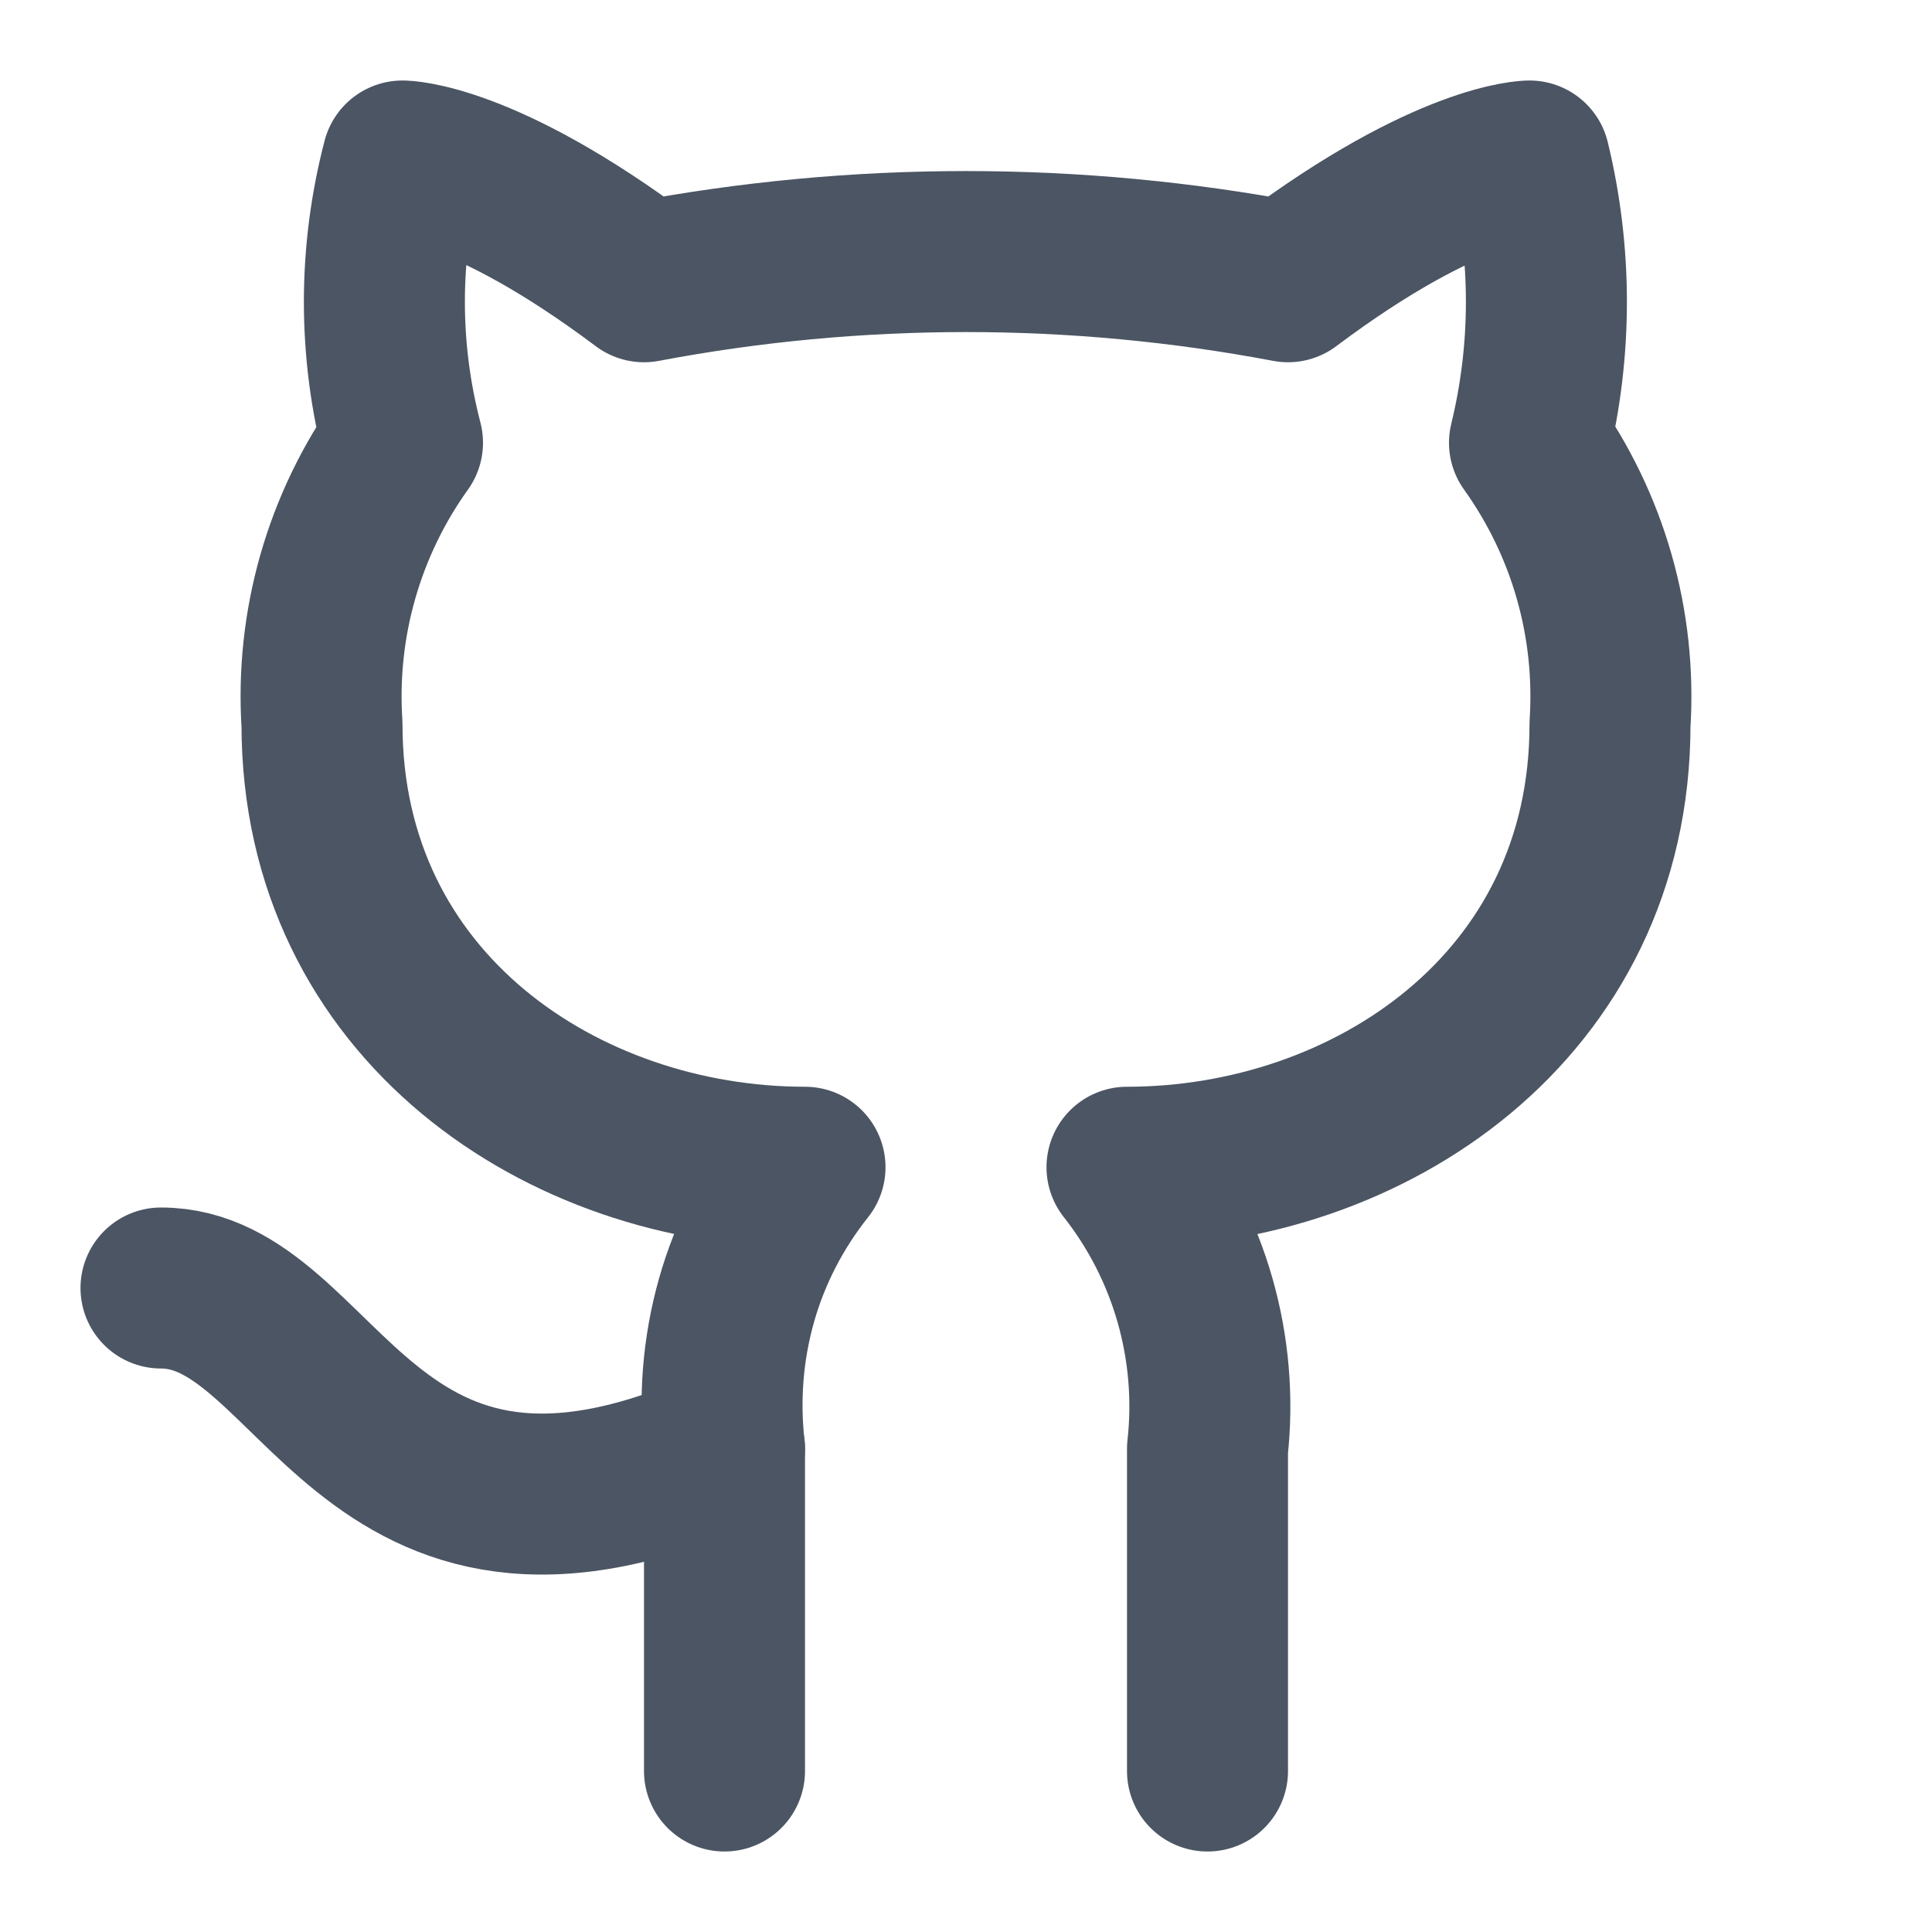
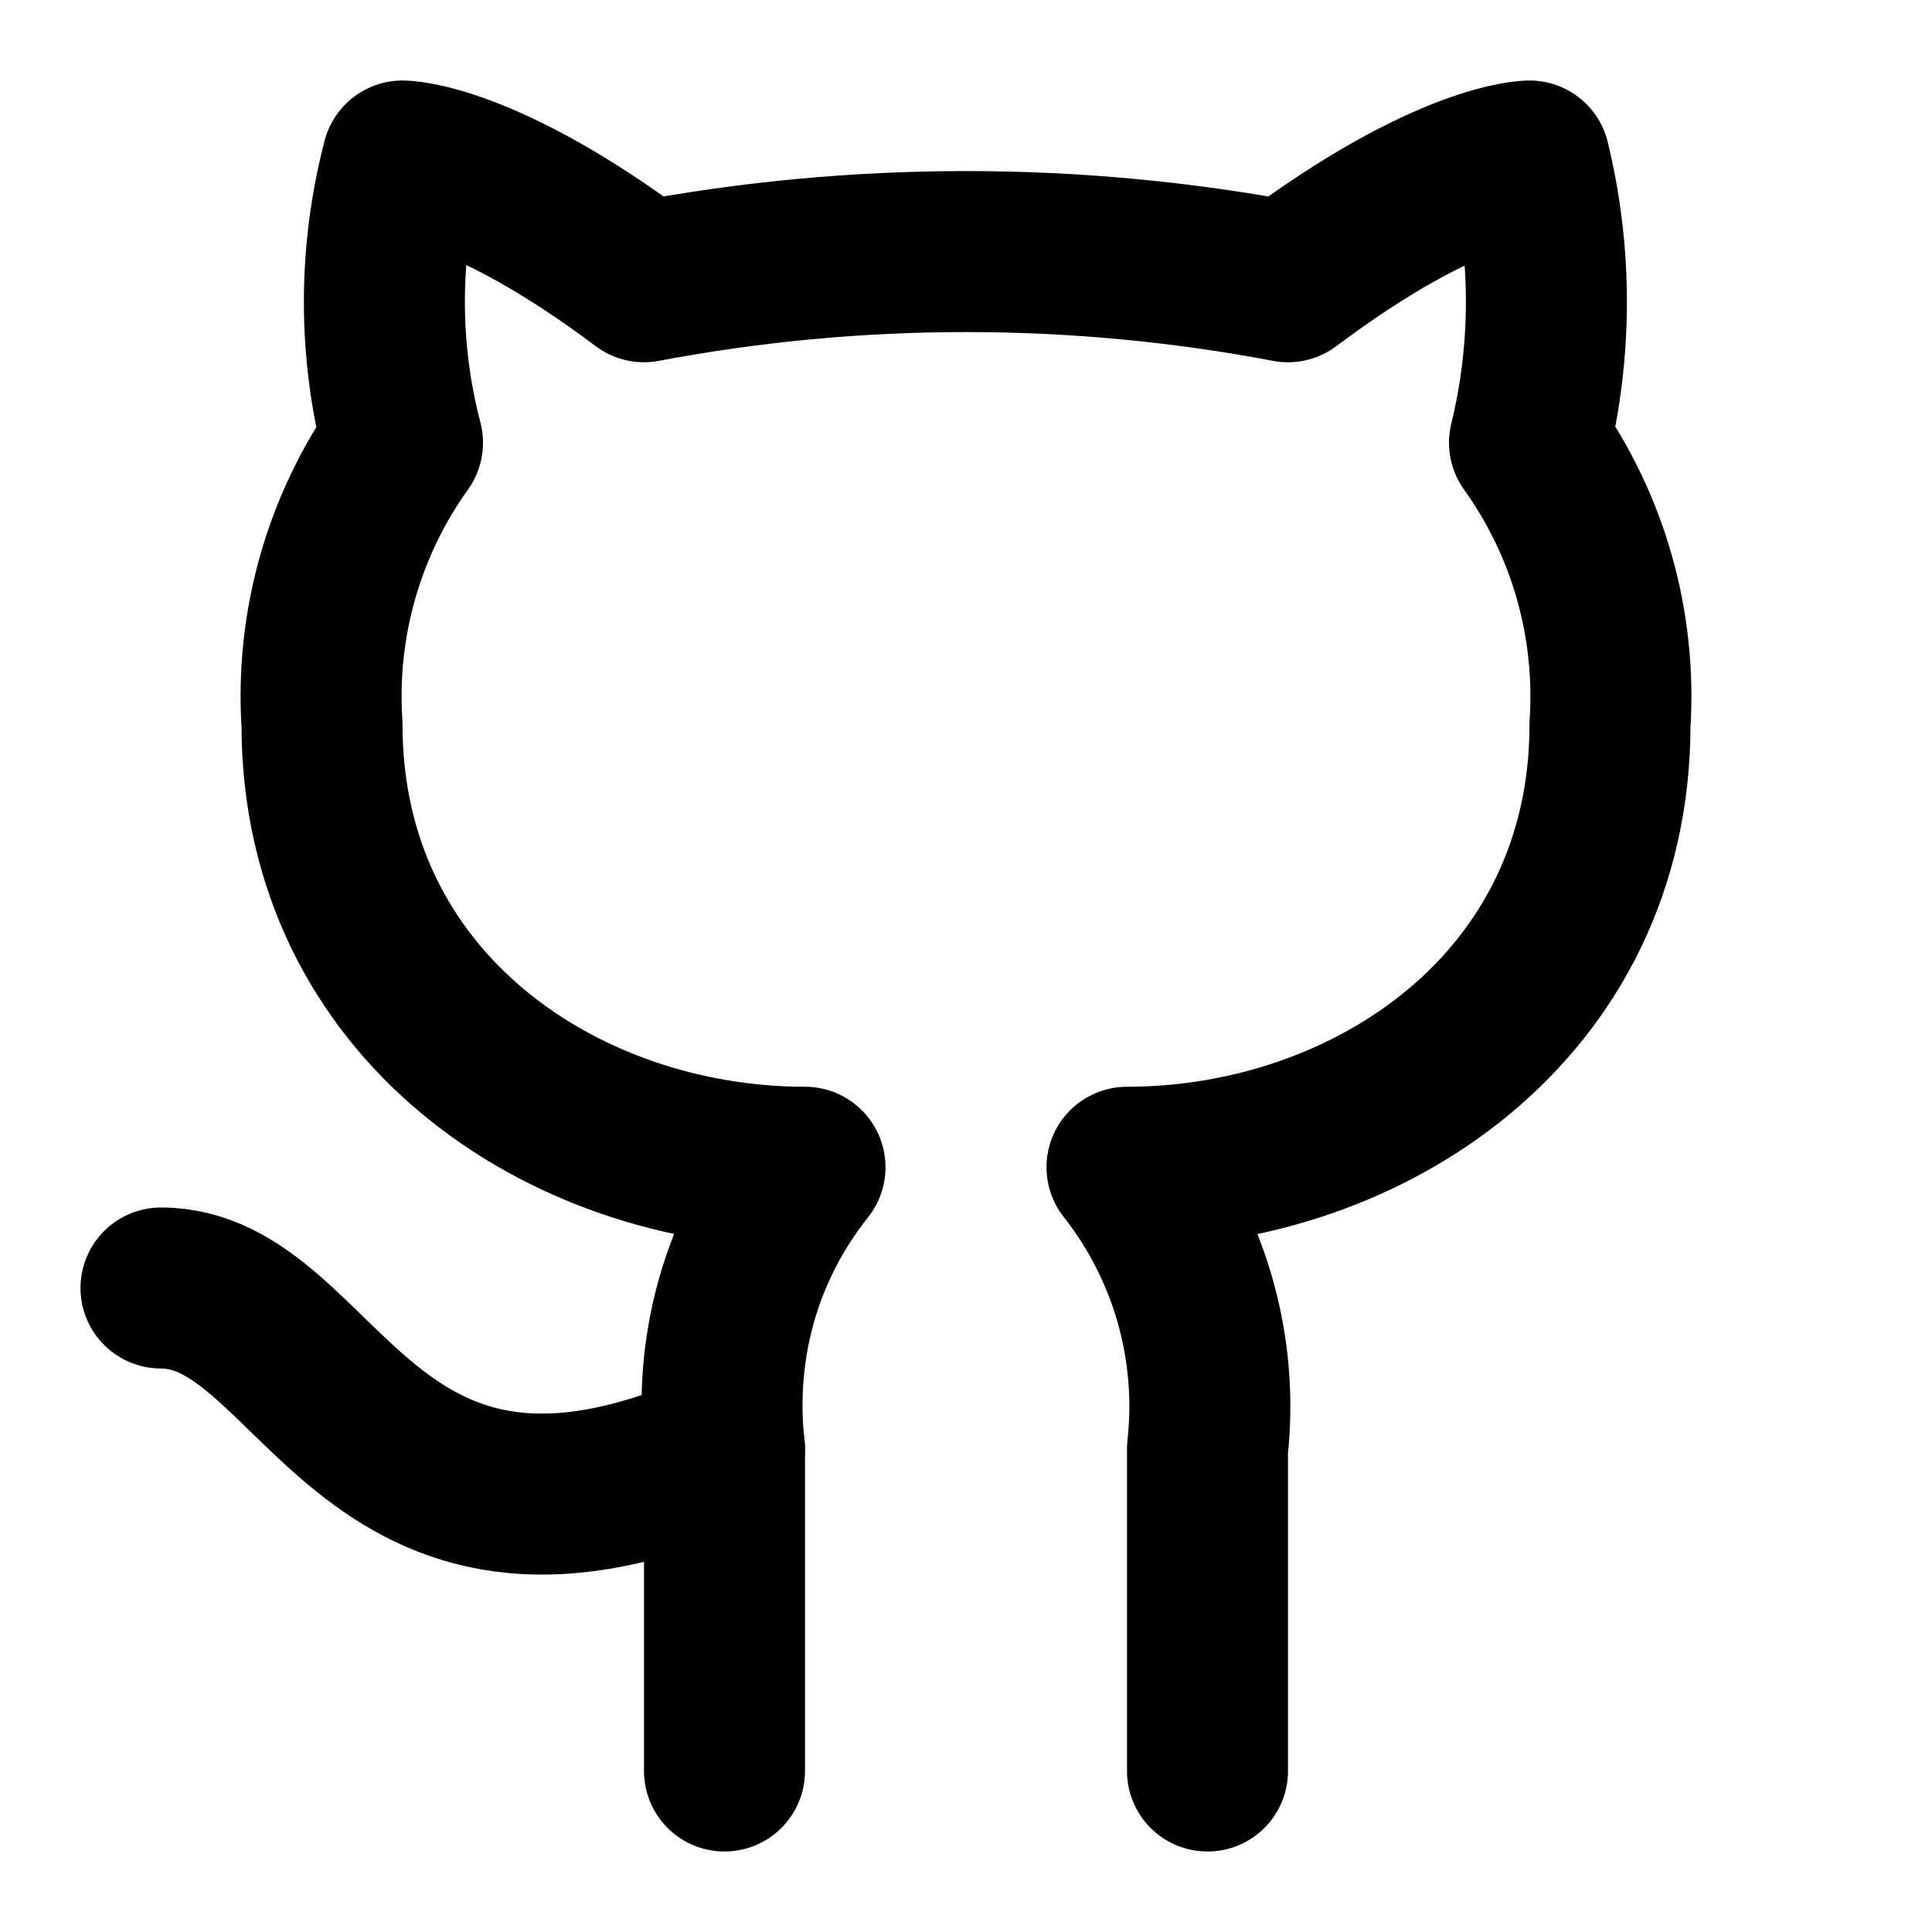
<svg xmlns="http://www.w3.org/2000/svg" width="24" height="24" viewBox="0 0 24 24" fill="none">
-   <path d="M15 22V18C15.139 16.747 14.78 15.49 14 14.5C17 14.5 20 12.5 20 9C20.08 7.75 19.73 6.52 19 5.5C19.28 4.35 19.28 3.15 19 2C19 2 18 2 16 3.5C13.36 3 10.64 3 8 3.5C6 2 5 2 5 2C4.7 3.15 4.7 4.35 5 5.5C4.272 6.516 3.919 7.753 4 9C4 12.5 7 14.5 10 14.5C9.61 14.99 9.32 15.55 9.15 16.15C8.98 16.75 8.93 17.38 9 18V22" stroke="#4B5563" stroke-width="2" stroke-linecap="round" stroke-linejoin="round" />
-   <path d="M9 18C4.49 20 4 16 2 16" stroke="#4B5563" stroke-width="2" stroke-linecap="round" stroke-linejoin="round" />
+   <path d="M15 22V18C15.139 16.747 14.78 15.49 14 14.5C17 14.5 20 12.5 20 9C20.08 7.75 19.73 6.52 19 5.5C19.28 4.35 19.28 3.15 19 2C19 2 18 2 16 3.5C13.36 3 10.64 3 8 3.5C6 2 5 2 5 2C4.7 3.15 4.7 4.35 5 5.5C4.272 6.516 3.919 7.753 4 9C4 12.5 7 14.5 10 14.5C9.61 14.99 9.32 15.55 9.15 16.15C8.98 16.75 8.93 17.38 9 18V22" stroke="currentColor" stroke-width="2" stroke-linecap="round" stroke-linejoin="round" />
+   <path d="M9 18C4.49 20 4 16 2 16" stroke="currentColor" stroke-width="2" stroke-linecap="round" stroke-linejoin="round" />
</svg>
